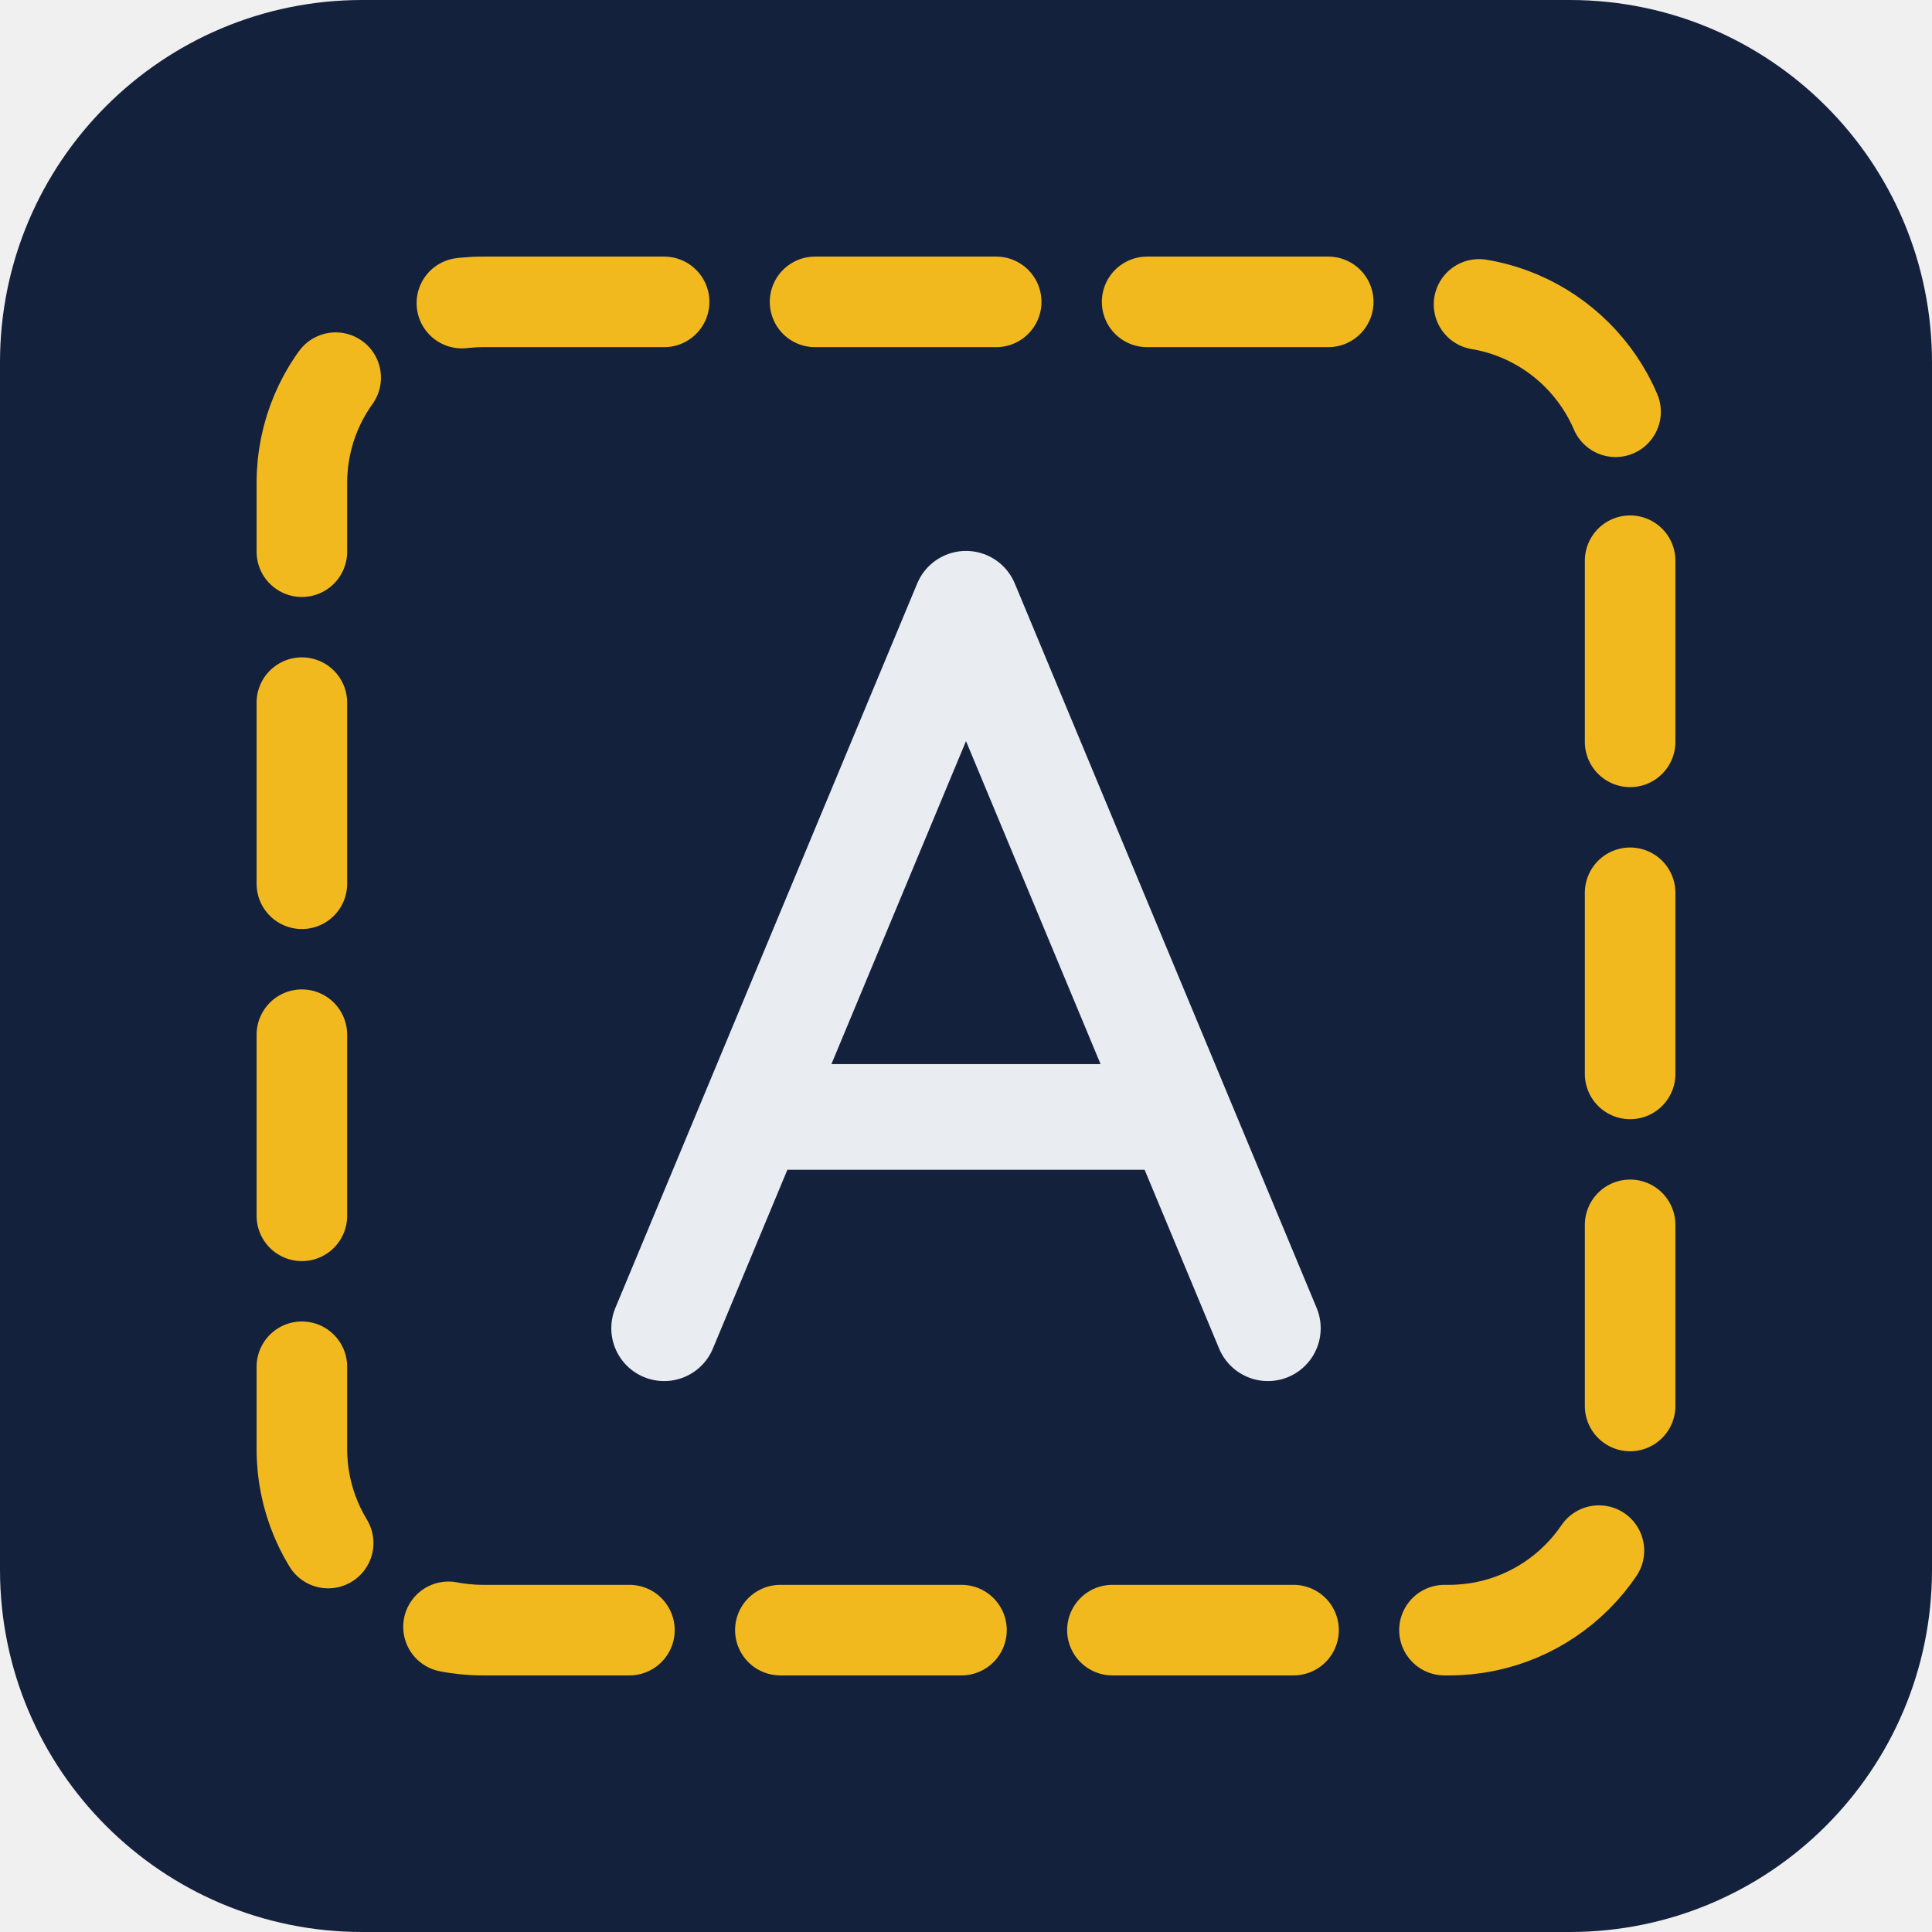
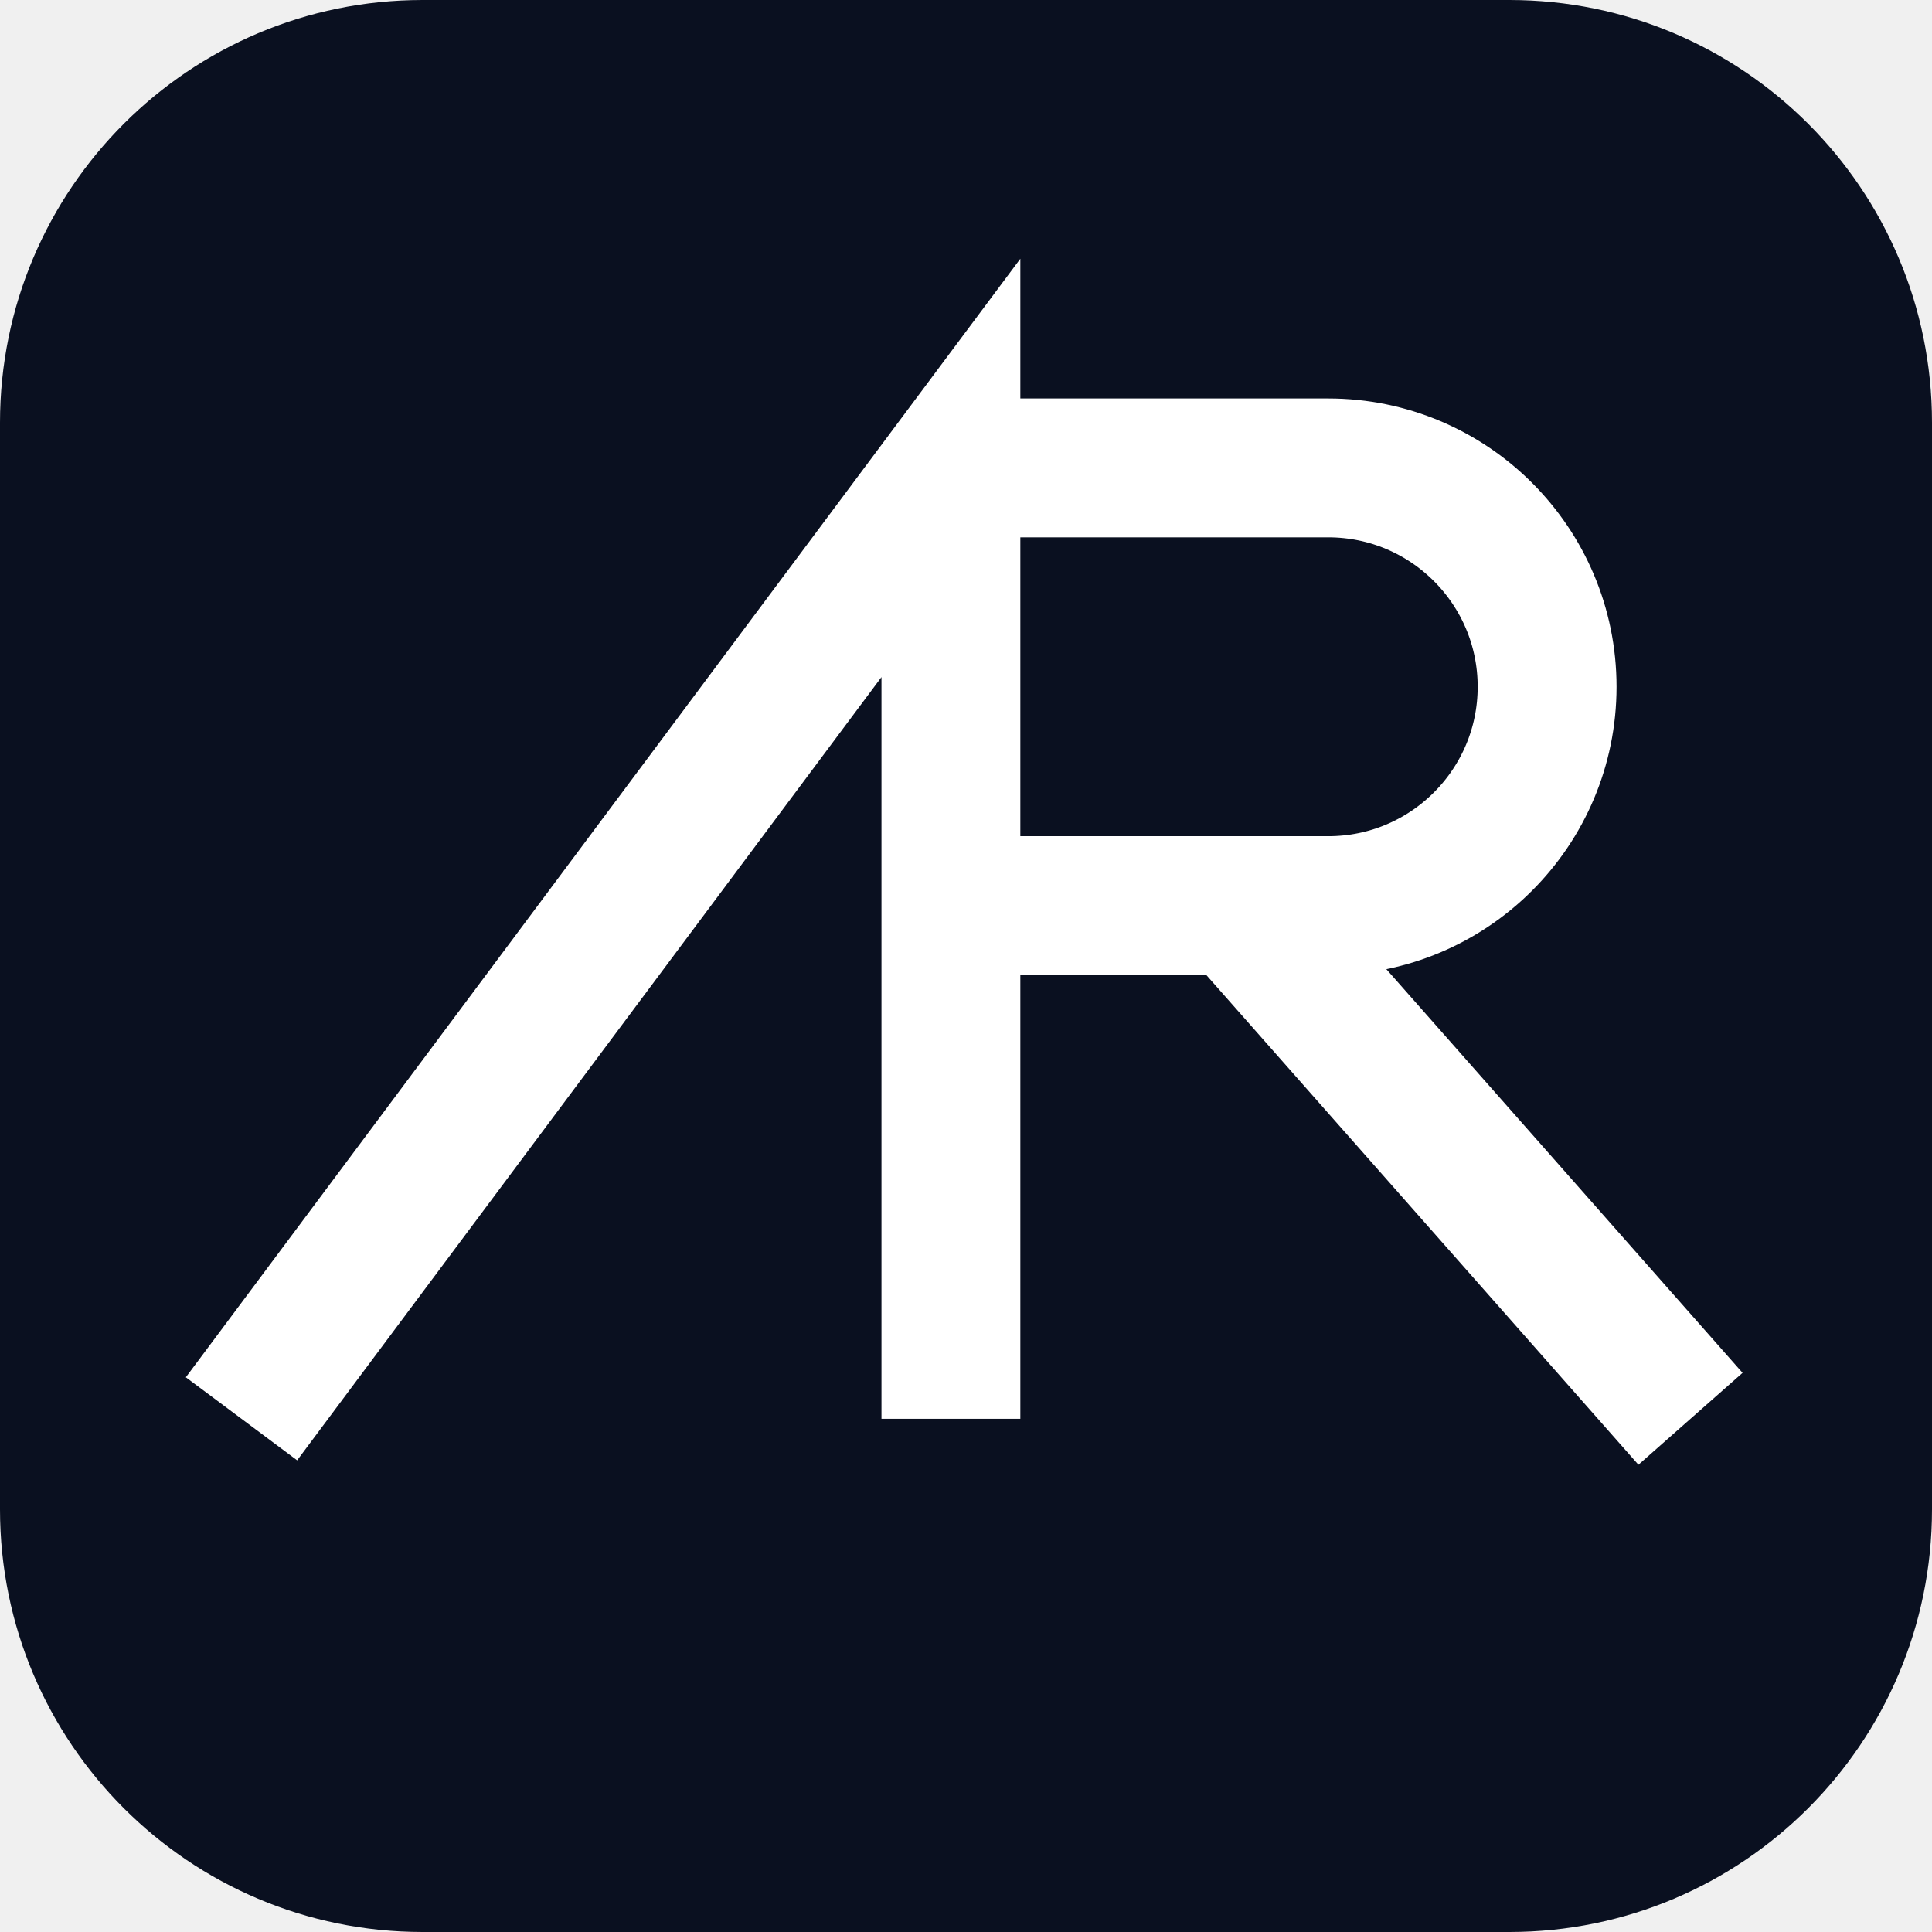
<svg xmlns="http://www.w3.org/2000/svg" viewBox="0 0 64 64">
-   <rect width="64" height="64" rx="12" fill="#14213d" />
-   <rect x="10" y="10" width="44" height="44" rx="6" fill="none" stroke="#f2b91f" stroke-width="3" stroke-dasharray="6 5" stroke-linecap="round" />
-   <path d="M22 44 32 20l10 24M26 37h12" fill="none" stroke="#e9edf2" stroke-width="3.5" stroke-linecap="round" stroke-linejoin="round" />
+   <rect width="64" height="64" rx="14" fill="#0a1020" />
+   <path d="M8 47 31.500 15.500V47M31.500 15.500H44a7 7 0 0 1 0 14.500H31.500M41 30 56 47" fill="none" stroke="#ffffff" stroke-width="4.600" stroke-linejoin="miter" />
</svg>
